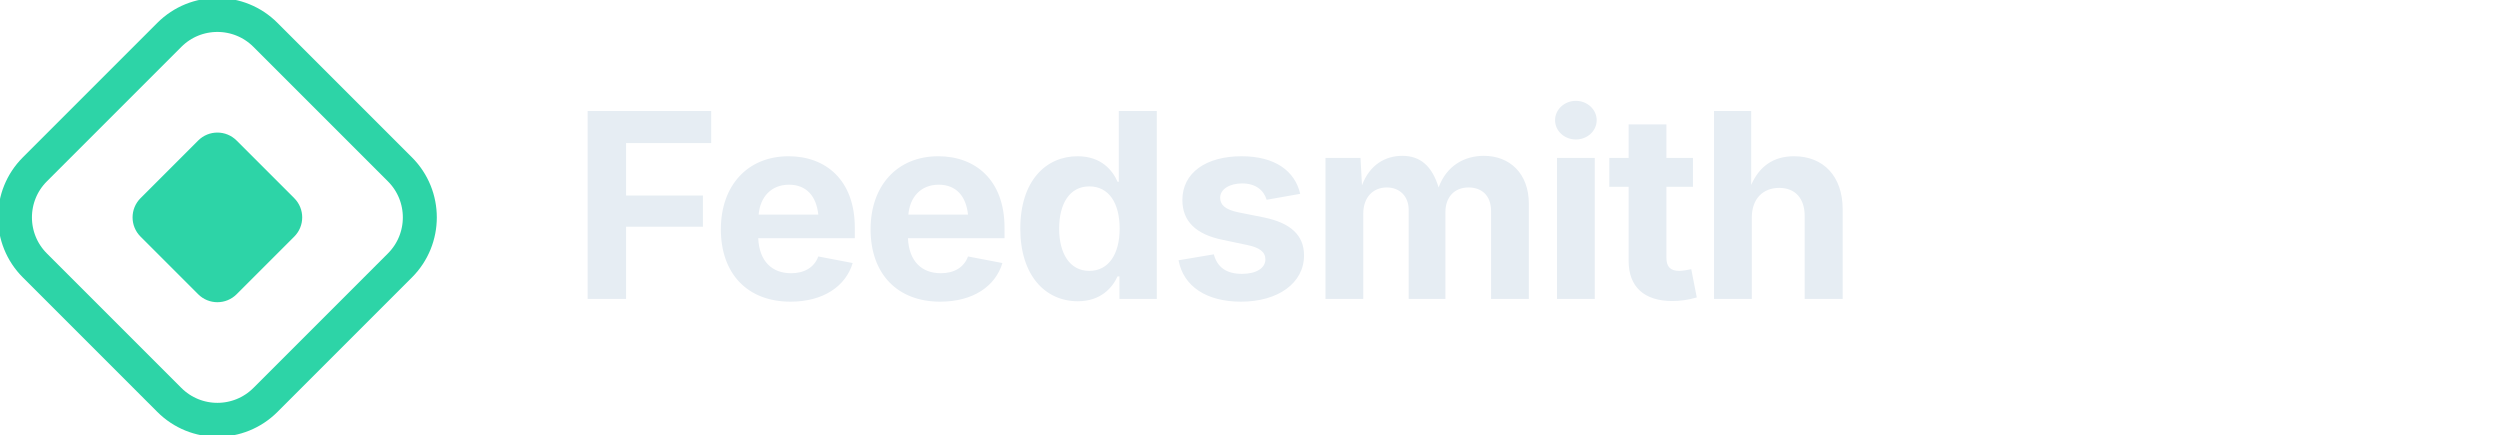
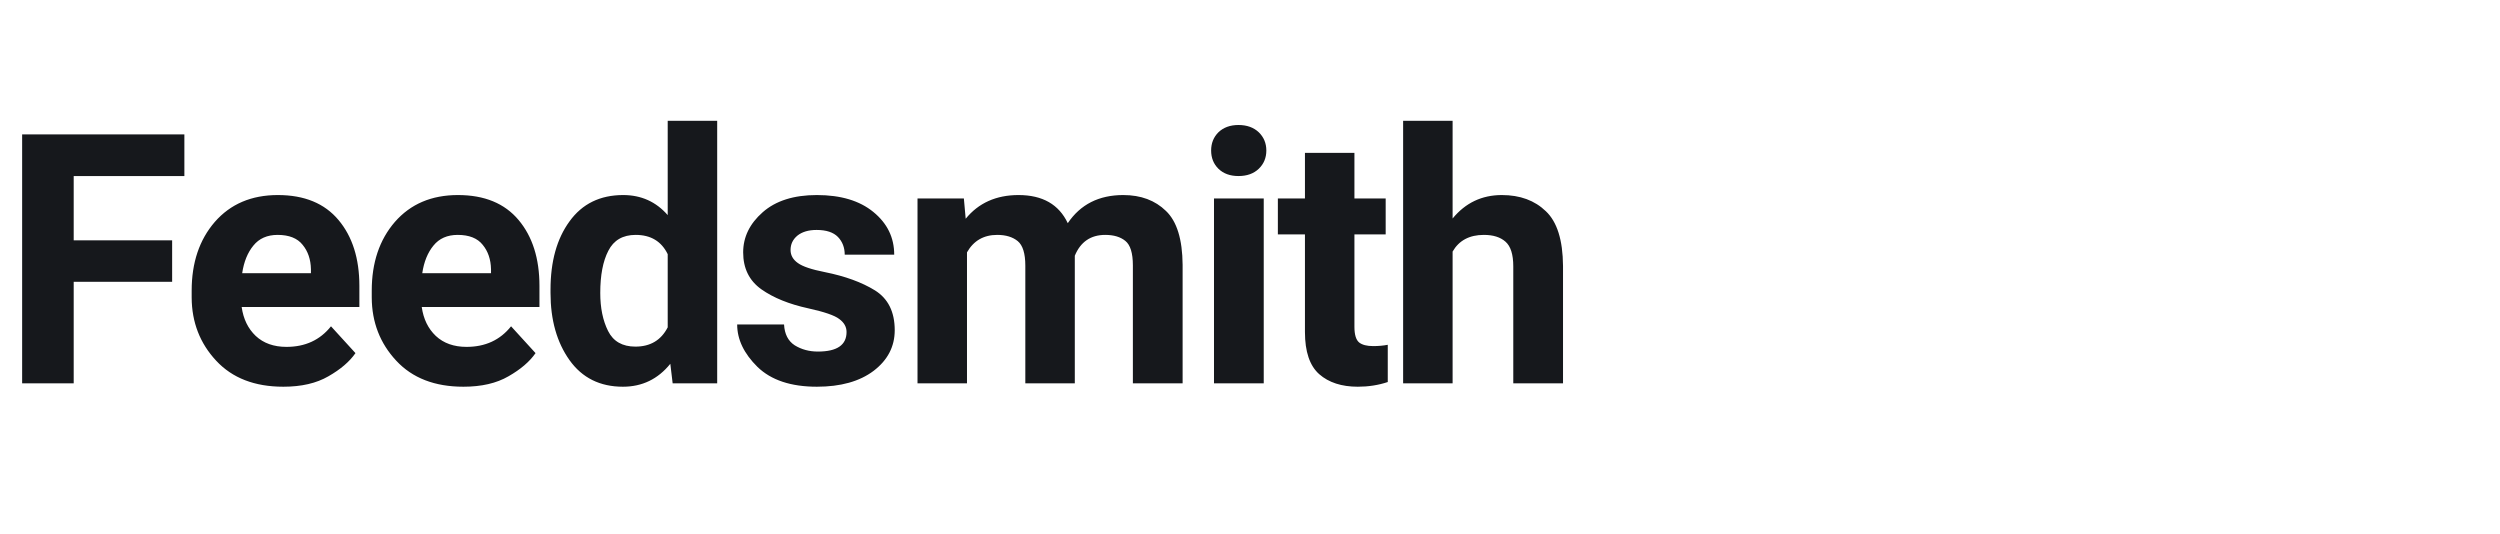
- <svg xmlns="http://www.w3.org/2000/svg" width="184" height="32" viewBox="0 0 184 32" role="img" aria-label="Feedsmith">
-   <rect x="4" y="4" width="24" height="24" rx="5" transform="rotate(45 16 16)" fill="none" stroke="#2DD4A7" stroke-width="2.5" />
-   <rect x="11" y="11" width="10" height="10" rx="2" transform="rotate(45 16 16)" fill="#2DD4A7" />
-   <text x="42" y="22" font-family="ui-sans-serif, system-ui, -apple-system, Segoe UI, Inter, Roboto, Helvetica, Arial, sans-serif" font-size="19" font-weight="700" letter-spacing="-0.3" fill="#e6edf3">Feedsmith</text>
+ <svg xmlns="http://www.w3.org/2000/svg" width="150" height="32" viewBox="0 0 150 32" role="img" aria-label="Feedsmith">
+   <text x="0" y="23" font-family="Archivo, ui-sans-serif, system-ui, -apple-system, Segoe UI, Roboto, Helvetica, Arial, sans-serif" font-size="21" font-weight="700" letter-spacing="-0.55" fill="#16181C">Feedsmith</text>
</svg>
